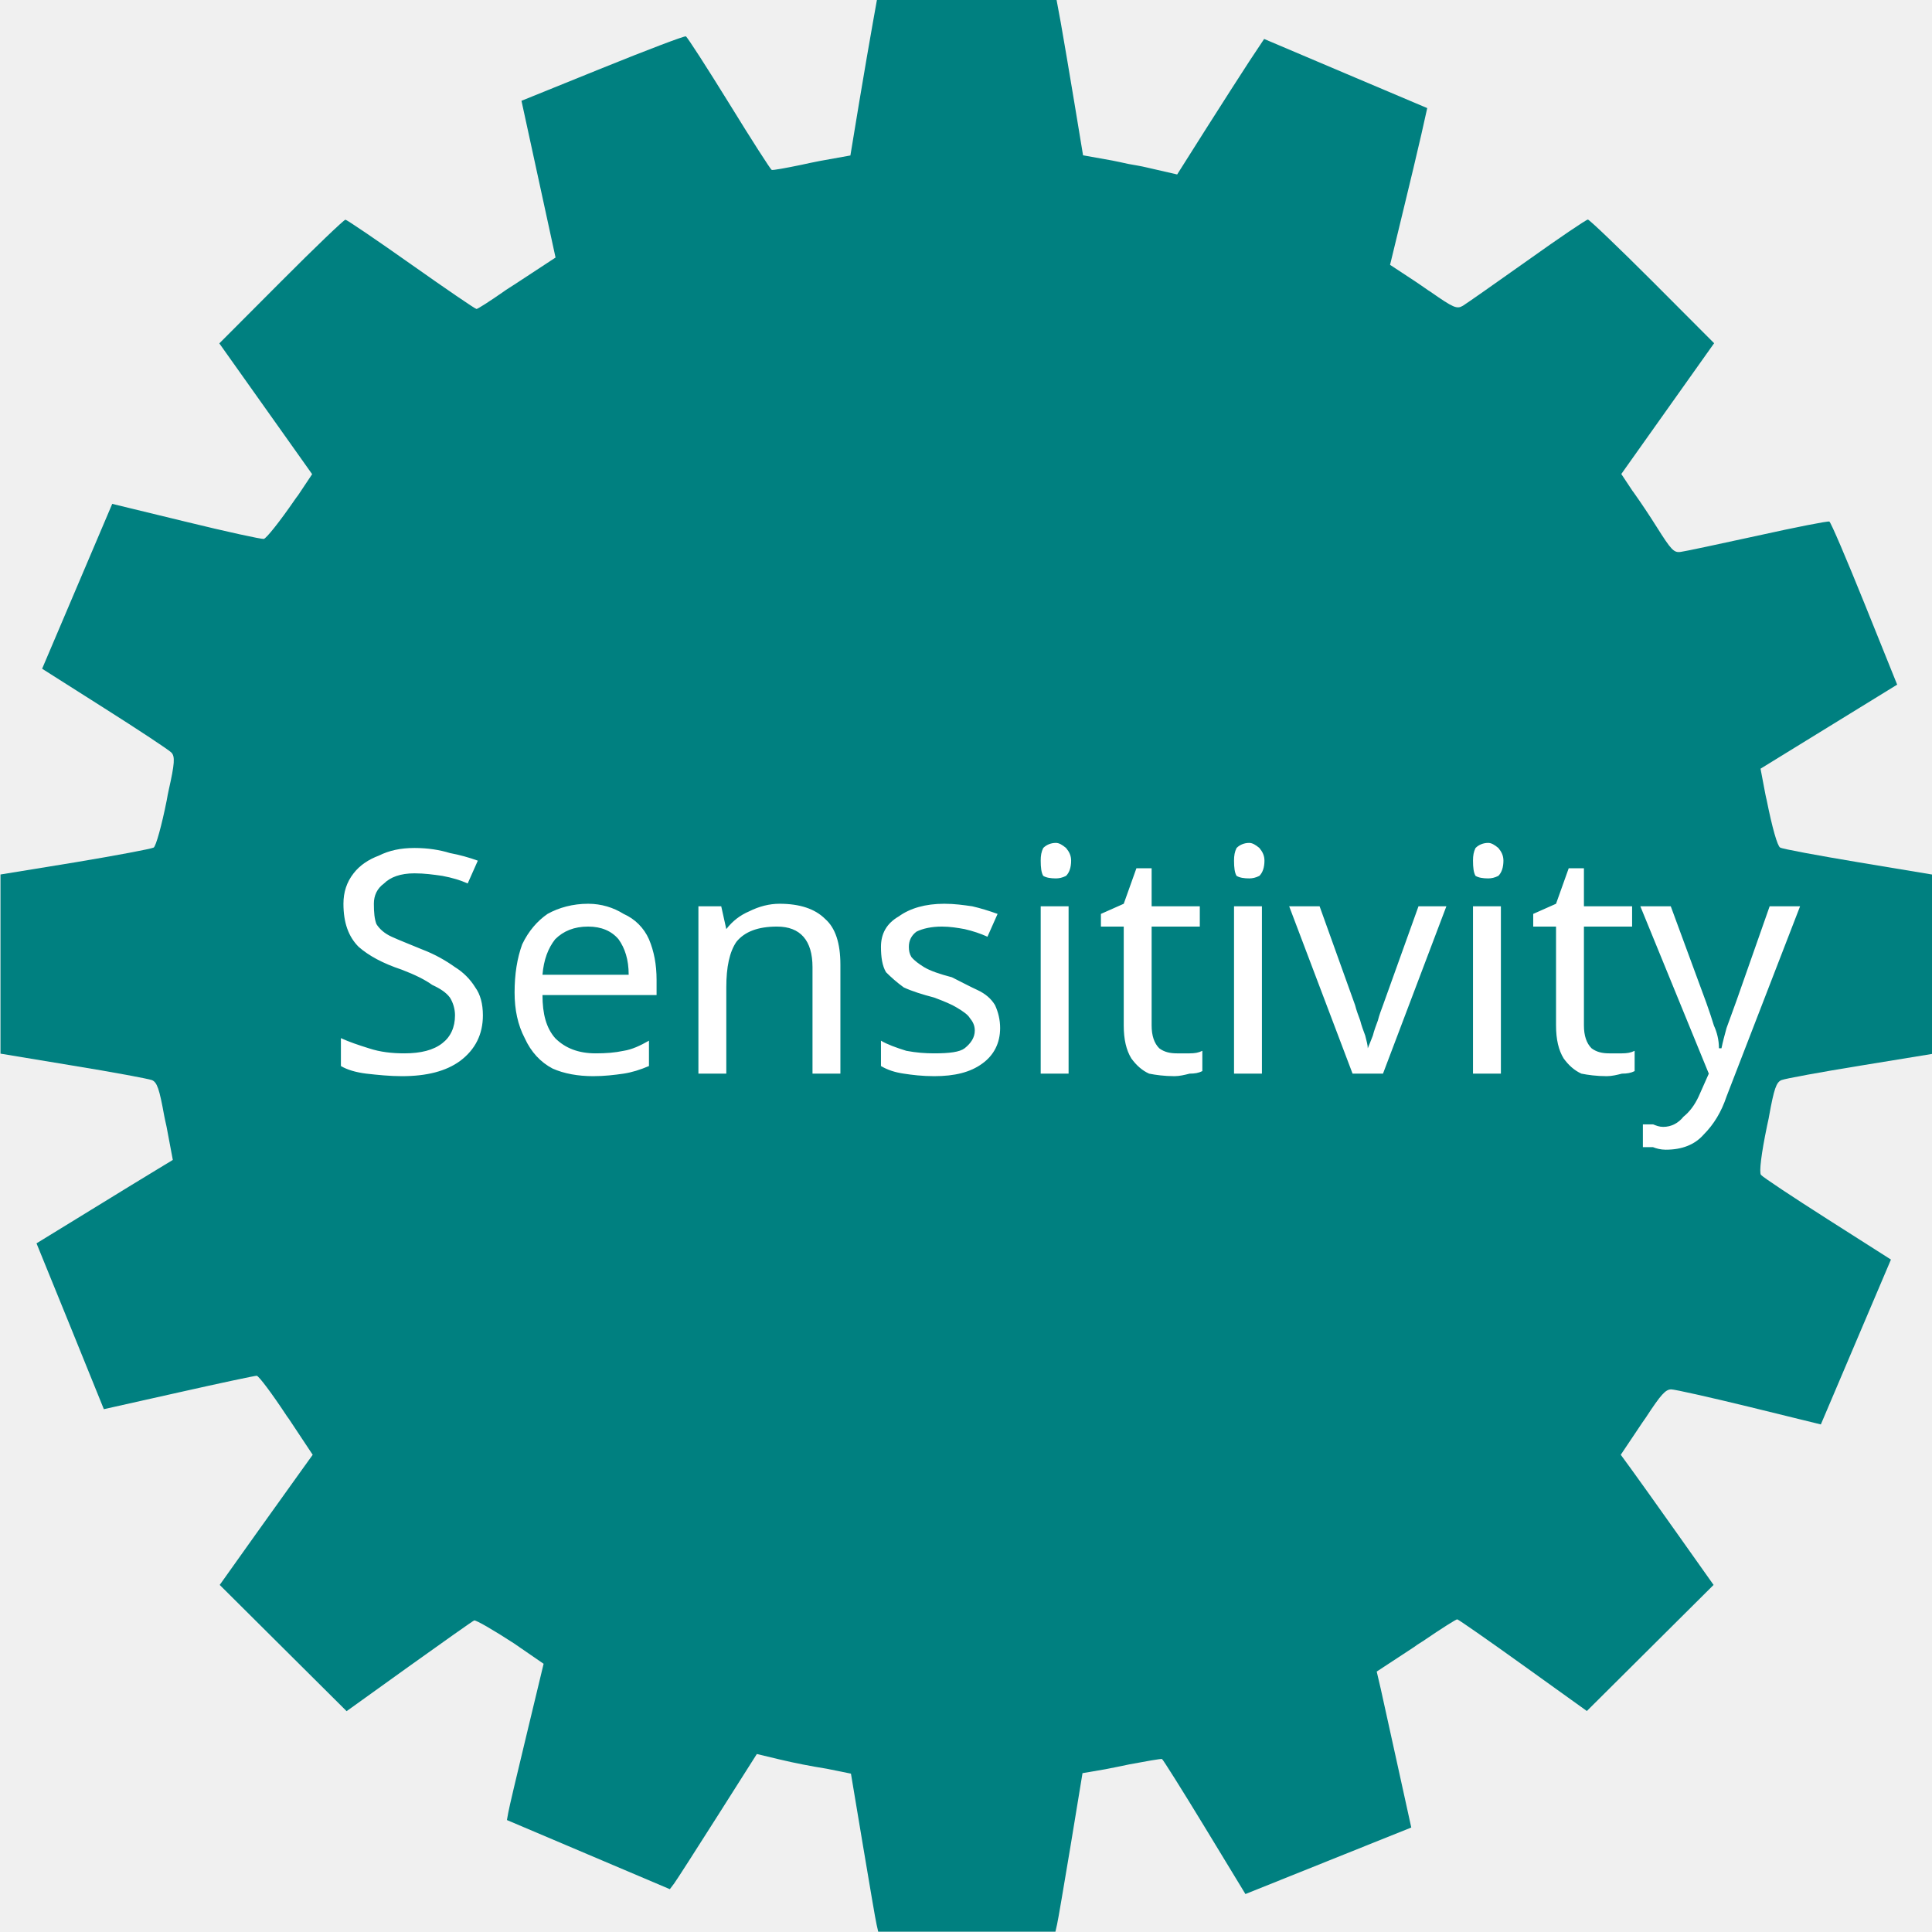
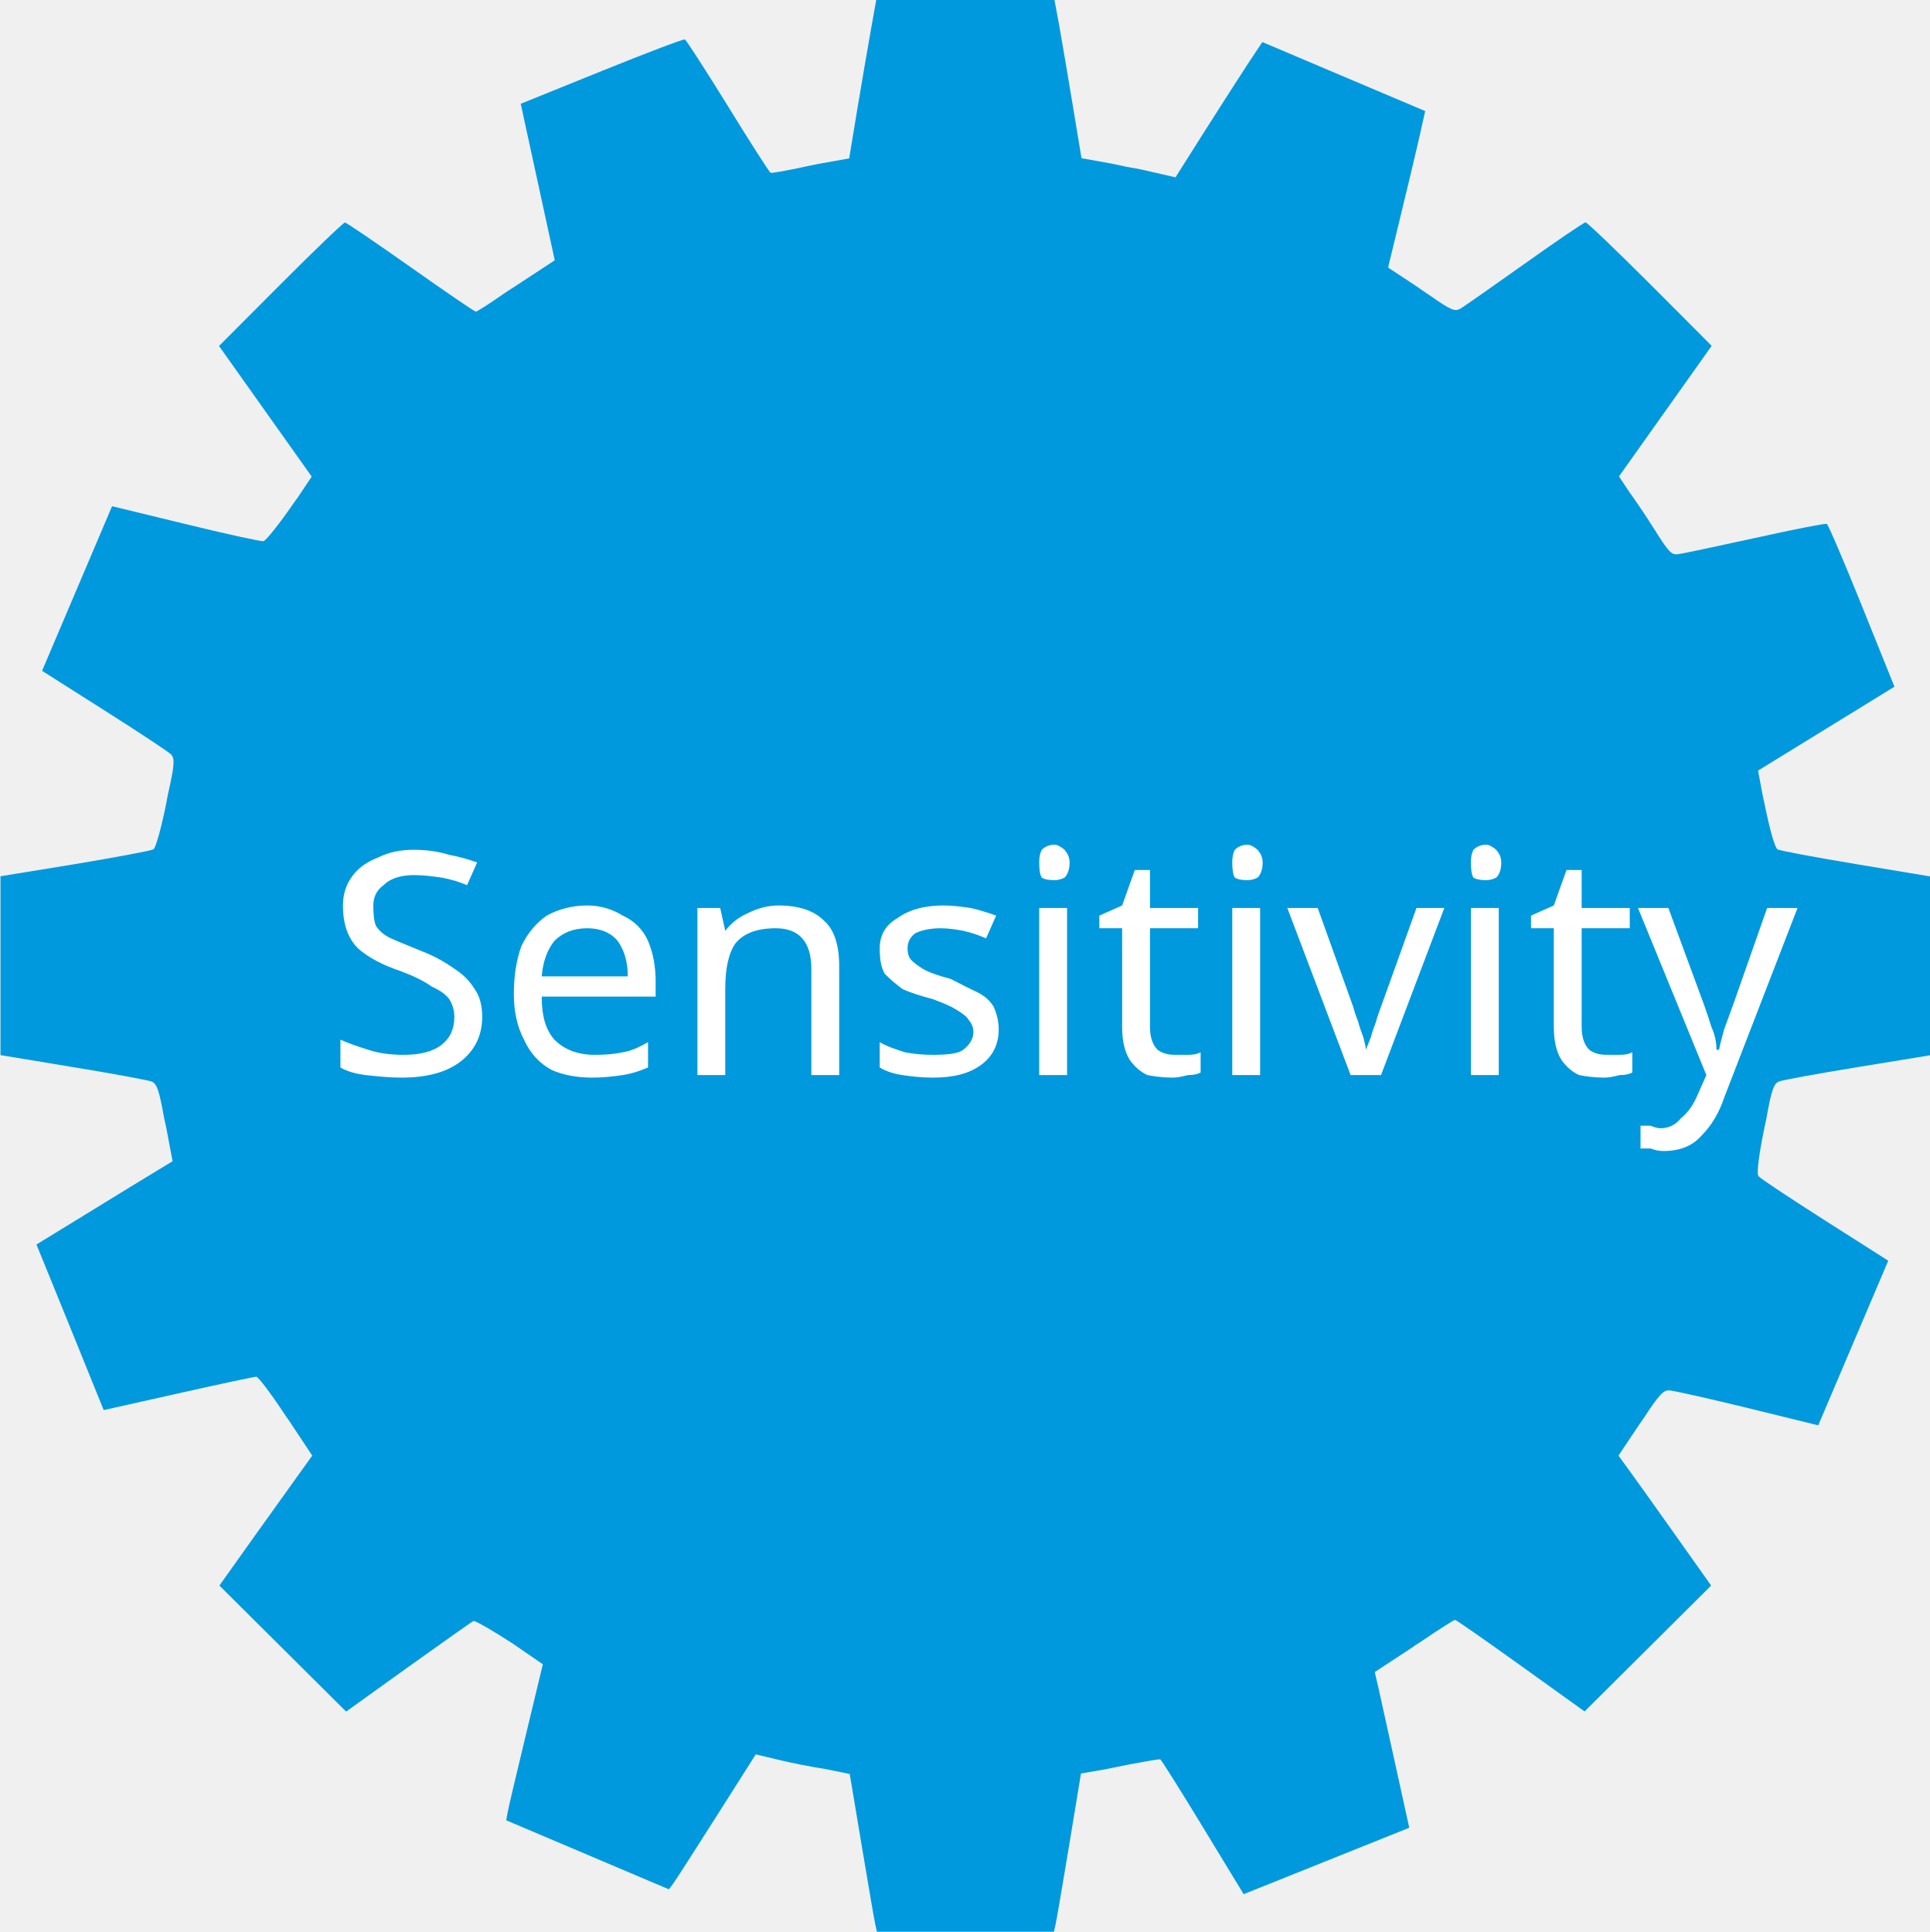
- <svg xmlns="http://www.w3.org/2000/svg" width="11.906mm" height="11.906mm" viewBox="0 0 11.906 11.906" version="1.1" id="svg1137">
-   <defs id="defs1131" />
-   <g id="layer1" transform="translate(0,-285.094)">
-     <g transform="translate(-147.8054,220.8861)" id="g2580">
-       <path id="path4963" d="m 153.213,64.188 -0.029,0.162 c -0.016,0.089 -0.054,0.309 -0.084,0.489 l -0.054,0.327 -0.189,0.034 c -0.038,0.007 -0.077,0.016 -0.115,0.024 -0.091,0.019 -0.174,0.034 -0.181,0.031 -0.007,-0.003 -0.126,-0.188 -0.263,-0.411 -0.138,-0.223 -0.257,-0.408 -0.266,-0.412 -0.008,-0.004 -0.24,0.084 -0.514,0.195 l -0.499,0.202 0.105,0.483 0.105,0.483 -0.192,0.126 -0.061,0.04 c -0.023,0.015 -0.048,0.03 -0.07,0.046 -0.083,0.058 -0.157,0.105 -0.164,0.105 -0.008,0 -0.189,-0.124 -0.403,-0.275 -0.214,-0.151 -0.396,-0.275 -0.405,-0.275 -0.009,0 -0.188,0.171 -0.397,0.381 l -0.38,0.381 0.286,0.403 0.286,0.403 -0.086,0.129 c -0.008,0.011 -0.017,0.022 -0.024,0.033 -0.088,0.128 -0.173,0.235 -0.188,0.237 -0.016,0.002 -0.232,-0.045 -0.481,-0.106 l -0.453,-0.11 -0.216,0.508 -0.216,0.508 0.383,0.243 c 0.21,0.133 0.396,0.256 0.413,0.273 0.024,0.024 0.021,0.068 -0.016,0.232 -0.005,0.02 -0.008,0.042 -0.012,0.062 -2e-4,8.83e-4 -4.2e-4,0.002 -5.9e-4,0.003 -0.03,0.151 -0.066,0.281 -0.08,0.289 -0.014,0.008 -0.232,0.049 -0.484,0.091 l -0.46,0.075 v 0.552 0.552 l 0.447,0.074 c 0.246,0.04 0.465,0.081 0.486,0.089 0.032,0.013 0.046,0.054 0.076,0.22 0.004,0.021 0.009,0.043 0.014,0.065 l 0.039,0.207 -0.094,0.057 c -0.052,0.031 -0.241,0.147 -0.42,0.257 l -0.326,0.2 0.208,0.511 0.207,0.511 0.46,-0.103 c 0.253,-0.057 0.47,-0.103 0.482,-0.103 0.012,-4e-6 0.096,0.112 0.186,0.249 0.004,0.006 0.009,0.012 0.013,0.018 l 0.146,0.22 -0.064,0.089 c -0.035,0.049 -0.164,0.229 -0.287,0.401 l -0.222,0.312 0.391,0.389 0.391,0.389 0.383,-0.275 c 0.211,-0.151 0.392,-0.279 0.403,-0.284 0.01,-0.004 0.119,0.059 0.245,0.141 l 0.183,0.126 -0.105,0.437 c -0.058,0.24 -0.109,0.456 -0.113,0.481 l -0.008,0.045 0.502,0.213 0.502,0.213 0.027,-0.036 c 0.015,-0.02 0.135,-0.208 0.268,-0.417 l 0.241,-0.38 0.138,0.033 c 0.096,0.023 0.194,0.042 0.294,0.058 l 0.148,0.03 0.074,0.443 c 0.041,0.244 0.078,0.463 0.084,0.487 l 0.01,0.044 h 0.546 0.546 l 0.01,-0.044 c 0.006,-0.024 0.043,-0.244 0.084,-0.489 l 0.073,-0.444 0.14,-0.024 c 0.049,-0.009 0.099,-0.02 0.148,-0.03 0.101,-0.019 0.197,-0.036 0.202,-0.033 0.006,0.003 0.125,0.192 0.263,0.419 l 0.251,0.413 0.511,-0.205 0.511,-0.205 -0.082,-0.373 c -0.045,-0.205 -0.093,-0.422 -0.106,-0.481 l -0.025,-0.107 0.23,-0.151 c 0.007,-0.005 0.014,-0.01 0.021,-0.015 0.016,-0.011 0.033,-0.02 0.048,-0.031 0.101,-0.069 0.19,-0.125 0.197,-0.125 0.007,3.85e-4 0.19,0.128 0.406,0.283 l 0.393,0.282 0.39,-0.388 0.391,-0.389 -0.221,-0.312 c -0.122,-0.172 -0.25,-0.352 -0.286,-0.401 l -0.065,-0.089 0.132,-0.197 c 0.007,-0.011 0.016,-0.022 0.023,-0.033 0.092,-0.141 0.121,-0.173 0.156,-0.173 0.023,2.84e-4 0.24,0.049 0.482,0.108 l 0.44,0.108 0.216,-0.508 0.216,-0.508 -0.391,-0.249 c -0.215,-0.137 -0.399,-0.259 -0.41,-0.273 -0.012,-0.015 0.002,-0.131 0.037,-0.299 2e-4,-0.001 1.1e-4,-0.002 3.1e-4,-0.002 0.004,-0.021 0.01,-0.042 0.013,-0.063 0.03,-0.165 0.044,-0.207 0.076,-0.22 0.022,-0.009 0.24,-0.049 0.486,-0.089 l 0.447,-0.073 v -0.552 -0.552 l -0.457,-0.076 c -0.251,-0.042 -0.469,-0.082 -0.484,-0.091 -0.017,-0.009 -0.049,-0.122 -0.083,-0.292 -0.003,-0.014 -0.007,-0.028 -0.009,-0.041 l -0.029,-0.153 0.421,-0.259 0.421,-0.259 -0.201,-0.499 c -0.111,-0.275 -0.208,-0.503 -0.217,-0.506 -0.009,-0.004 -0.208,0.035 -0.442,0.087 -0.235,0.051 -0.448,0.097 -0.474,0.1 -0.042,0.006 -0.058,-0.011 -0.148,-0.154 -0.046,-0.073 -0.094,-0.145 -0.145,-0.217 -5.5e-4,-7.66e-4 -0.001,-0.001 -0.002,-0.002 l -0.071,-0.107 0.286,-0.403 0.286,-0.403 -0.38,-0.381 c -0.209,-0.209 -0.389,-0.381 -0.398,-0.381 -0.01,0 -0.178,0.114 -0.373,0.253 -0.196,0.139 -0.374,0.264 -0.397,0.278 -0.037,0.022 -0.058,0.013 -0.197,-0.084 -0.005,-0.004 -0.011,-0.007 -0.017,-0.011 -0.028,-0.019 -0.055,-0.039 -0.083,-0.057 l -0.152,-0.1 0.078,-0.322 c 0.043,-0.177 0.095,-0.394 0.115,-0.483 l 0.036,-0.161 -0.503,-0.213 -0.502,-0.213 -0.091,0.137 c -0.05,0.076 -0.17,0.264 -0.268,0.418 l -0.177,0.28 -0.187,-0.043 c -0.037,-0.009 -0.077,-0.015 -0.115,-0.022 -0.033,-0.007 -0.066,-0.015 -0.099,-0.021 l -0.179,-0.032 -0.054,-0.327 c -0.03,-0.18 -0.067,-0.4 -0.083,-0.489 l -0.03,-0.162 h -0.546 z" style="opacity:1;vector-effect:none;fill:#008080;fill-opacity:1;stroke:none;stroke-width:0.004;stroke-linecap:butt;stroke-linejoin:miter;stroke-miterlimit:4;stroke-dasharray:none;stroke-dashoffset:0;stroke-opacity:1" />
+ <svg xmlns="http://www.w3.org/2000/svg" width="11.906mm" height="11.925mm" viewBox="0 0 11.906 11.925" version="1.1" id="svg1124">
+   <defs id="defs1118" />
+   <g id="layer1" transform="translate(-99.12426,-108.0968)">
+     <g transform="translate(-48.68114,43.90837)" id="g1545">
+       <path id="path4963" d="m 153.213,64.188 -0.029,0.162 c -0.016,0.089 -0.054,0.309 -0.084,0.489 l -0.054,0.327 -0.189,0.034 c -0.038,0.007 -0.077,0.016 -0.115,0.024 -0.091,0.019 -0.174,0.034 -0.181,0.031 -0.007,-0.003 -0.126,-0.188 -0.263,-0.411 -0.138,-0.223 -0.257,-0.408 -0.266,-0.412 -0.008,-0.004 -0.24,0.084 -0.514,0.195 l -0.499,0.202 0.105,0.483 0.105,0.483 -0.192,0.126 -0.061,0.04 c -0.023,0.015 -0.048,0.03 -0.07,0.046 -0.083,0.058 -0.157,0.105 -0.164,0.105 -0.008,0 -0.189,-0.124 -0.403,-0.275 -0.214,-0.151 -0.396,-0.275 -0.405,-0.275 -0.009,0 -0.188,0.171 -0.397,0.381 l -0.38,0.381 0.286,0.403 0.286,0.403 -0.086,0.129 c -0.008,0.011 -0.017,0.022 -0.024,0.033 -0.088,0.128 -0.173,0.235 -0.188,0.237 -0.016,0.002 -0.232,-0.045 -0.481,-0.106 l -0.453,-0.11 -0.216,0.508 -0.216,0.508 0.383,0.243 c 0.21,0.133 0.396,0.256 0.413,0.273 0.024,0.024 0.021,0.068 -0.016,0.232 -0.005,0.02 -0.008,0.042 -0.012,0.062 -2e-4,8.83e-4 -4.2e-4,0.002 -5.9e-4,0.003 -0.03,0.151 -0.066,0.281 -0.08,0.289 -0.014,0.008 -0.232,0.049 -0.484,0.091 l -0.46,0.075 v 0.552 0.552 l 0.447,0.074 c 0.246,0.04 0.465,0.081 0.486,0.089 0.032,0.013 0.046,0.054 0.076,0.22 0.004,0.021 0.009,0.043 0.014,0.065 l 0.039,0.207 -0.094,0.057 c -0.052,0.031 -0.241,0.147 -0.42,0.257 l -0.326,0.2 0.208,0.511 0.207,0.511 0.46,-0.103 c 0.253,-0.057 0.47,-0.103 0.482,-0.103 0.012,-4e-6 0.096,0.112 0.186,0.249 0.004,0.006 0.009,0.012 0.013,0.018 l 0.146,0.22 -0.064,0.089 c -0.035,0.049 -0.164,0.229 -0.287,0.401 l -0.222,0.312 0.391,0.389 0.391,0.389 0.383,-0.275 c 0.211,-0.151 0.392,-0.279 0.403,-0.284 0.01,-0.004 0.119,0.059 0.245,0.141 l 0.183,0.126 -0.105,0.437 c -0.058,0.24 -0.109,0.456 -0.113,0.481 l -0.008,0.045 0.502,0.213 0.502,0.213 0.027,-0.036 c 0.015,-0.02 0.135,-0.208 0.268,-0.417 l 0.241,-0.38 0.138,0.033 c 0.096,0.023 0.194,0.042 0.294,0.058 l 0.148,0.03 0.074,0.443 c 0.041,0.244 0.078,0.463 0.084,0.487 l 0.01,0.044 h 0.546 0.546 l 0.01,-0.044 c 0.006,-0.024 0.043,-0.244 0.084,-0.489 l 0.073,-0.444 0.14,-0.024 c 0.049,-0.009 0.099,-0.02 0.148,-0.03 0.101,-0.019 0.197,-0.036 0.202,-0.033 0.006,0.003 0.125,0.192 0.263,0.419 l 0.251,0.413 0.511,-0.205 0.511,-0.205 -0.082,-0.373 c -0.045,-0.205 -0.093,-0.422 -0.106,-0.481 l -0.025,-0.107 0.23,-0.151 c 0.007,-0.005 0.014,-0.01 0.021,-0.015 0.016,-0.011 0.033,-0.02 0.048,-0.031 0.101,-0.069 0.19,-0.125 0.197,-0.125 0.007,3.85e-4 0.19,0.128 0.406,0.283 l 0.393,0.282 0.39,-0.388 0.391,-0.389 -0.221,-0.312 c -0.122,-0.172 -0.25,-0.352 -0.286,-0.401 l -0.065,-0.089 0.132,-0.197 c 0.007,-0.011 0.016,-0.022 0.023,-0.033 0.092,-0.141 0.121,-0.173 0.156,-0.173 0.023,2.84e-4 0.24,0.049 0.482,0.108 l 0.44,0.108 0.216,-0.508 0.216,-0.508 -0.391,-0.249 c -0.215,-0.137 -0.399,-0.259 -0.41,-0.273 -0.012,-0.015 0.002,-0.131 0.037,-0.299 2e-4,-0.001 1.1e-4,-0.002 3.1e-4,-0.002 0.004,-0.021 0.01,-0.042 0.013,-0.063 0.03,-0.165 0.044,-0.207 0.076,-0.22 0.022,-0.009 0.24,-0.049 0.486,-0.089 l 0.447,-0.073 v -0.552 -0.552 l -0.457,-0.076 c -0.251,-0.042 -0.469,-0.082 -0.484,-0.091 -0.017,-0.009 -0.049,-0.122 -0.083,-0.292 -0.003,-0.014 -0.007,-0.028 -0.009,-0.041 l -0.029,-0.153 0.421,-0.259 0.421,-0.259 -0.201,-0.499 c -0.111,-0.275 -0.208,-0.503 -0.217,-0.506 -0.009,-0.004 -0.208,0.035 -0.442,0.087 -0.235,0.051 -0.448,0.097 -0.474,0.1 -0.042,0.006 -0.058,-0.011 -0.148,-0.154 -0.046,-0.073 -0.094,-0.145 -0.145,-0.217 -5.5e-4,-7.66e-4 -0.001,-0.001 -0.002,-0.002 l -0.071,-0.107 0.286,-0.403 0.286,-0.403 -0.38,-0.381 c -0.209,-0.209 -0.389,-0.381 -0.398,-0.381 -0.01,0 -0.178,0.114 -0.373,0.253 -0.196,0.139 -0.374,0.264 -0.397,0.278 -0.037,0.022 -0.058,0.013 -0.197,-0.084 -0.005,-0.004 -0.011,-0.007 -0.017,-0.011 -0.028,-0.019 -0.055,-0.039 -0.083,-0.057 l -0.152,-0.1 0.078,-0.322 c 0.043,-0.177 0.095,-0.394 0.115,-0.483 l 0.036,-0.161 -0.503,-0.213 -0.502,-0.213 -0.091,0.137 c -0.05,0.076 -0.17,0.264 -0.268,0.418 l -0.177,0.28 -0.187,-0.043 c -0.037,-0.009 -0.077,-0.015 -0.115,-0.022 -0.033,-0.007 -0.066,-0.015 -0.099,-0.021 l -0.179,-0.032 -0.054,-0.327 c -0.03,-0.18 -0.067,-0.4 -0.083,-0.489 l -0.03,-0.162 h -0.546 z" style="opacity:1;vector-effect:none;fill:#0099dd;fill-opacity:1;stroke:none;stroke-width:0.004;stroke-linecap:butt;stroke-linejoin:miter;stroke-miterlimit:4;stroke-dasharray:none;stroke-dashoffset:0;stroke-opacity:1" />
      <text id="text4967" y="70.824" x="149.813" style="font-style:normal;font-variant:normal;font-weight:300;font-stretch:normal;font-size:1.923px;line-height:1.25;font-family:'Segoe UI';-inkscape-font-specification:'Segoe UI Light';font-variant-ligatures:normal;font-variant-position:normal;font-variant-caps:normal;font-variant-numeric:normal;font-variant-alternates:normal;font-feature-settings:normal;text-indent:0;text-align:start;text-decoration:none;text-decoration-line:none;text-decoration-style:solid;text-decoration-color:#000000;letter-spacing:0px;word-spacing:0px;text-transform:none;writing-mode:lr-tb;direction:ltr;text-orientation:mixed;dominant-baseline:auto;baseline-shift:baseline;text-anchor:start;white-space:normal;shape-padding:0;opacity:1;vector-effect:none;fill:#ffffff;fill-opacity:1;stroke:none;stroke-width:0.048;stroke-linecap:butt;stroke-linejoin:miter;stroke-miterlimit:4;stroke-dasharray:none;stroke-dashoffset:0;stroke-opacity:1" xml:space="preserve">
        <tspan style="font-style:normal;font-variant:normal;font-weight:300;font-stretch:normal;font-size:1.923px;line-height:1.25;font-family:'Segoe UI';-inkscape-font-specification:'Segoe UI Light';font-variant-ligatures:normal;font-variant-position:normal;font-variant-caps:normal;font-variant-numeric:normal;font-variant-alternates:normal;font-feature-settings:normal;text-indent:0;text-align:start;text-decoration:none;text-decoration-line:none;text-decoration-style:solid;text-decoration-color:#000000;letter-spacing:0px;word-spacing:0px;text-transform:none;writing-mode:lr-tb;direction:ltr;text-orientation:mixed;dominant-baseline:auto;baseline-shift:baseline;text-anchor:start;white-space:normal;shape-padding:0;vector-effect:none;fill:#ffffff;fill-opacity:1;stroke:none;stroke-width:0.048;stroke-linecap:butt;stroke-linejoin:miter;stroke-miterlimit:4;stroke-dasharray:none;stroke-dashoffset:0;stroke-opacity:1" y="70.824" x="149.813" id="tspan4965">Sensitivity</tspan>
      </text>
    </g>
  </g>
</svg>
